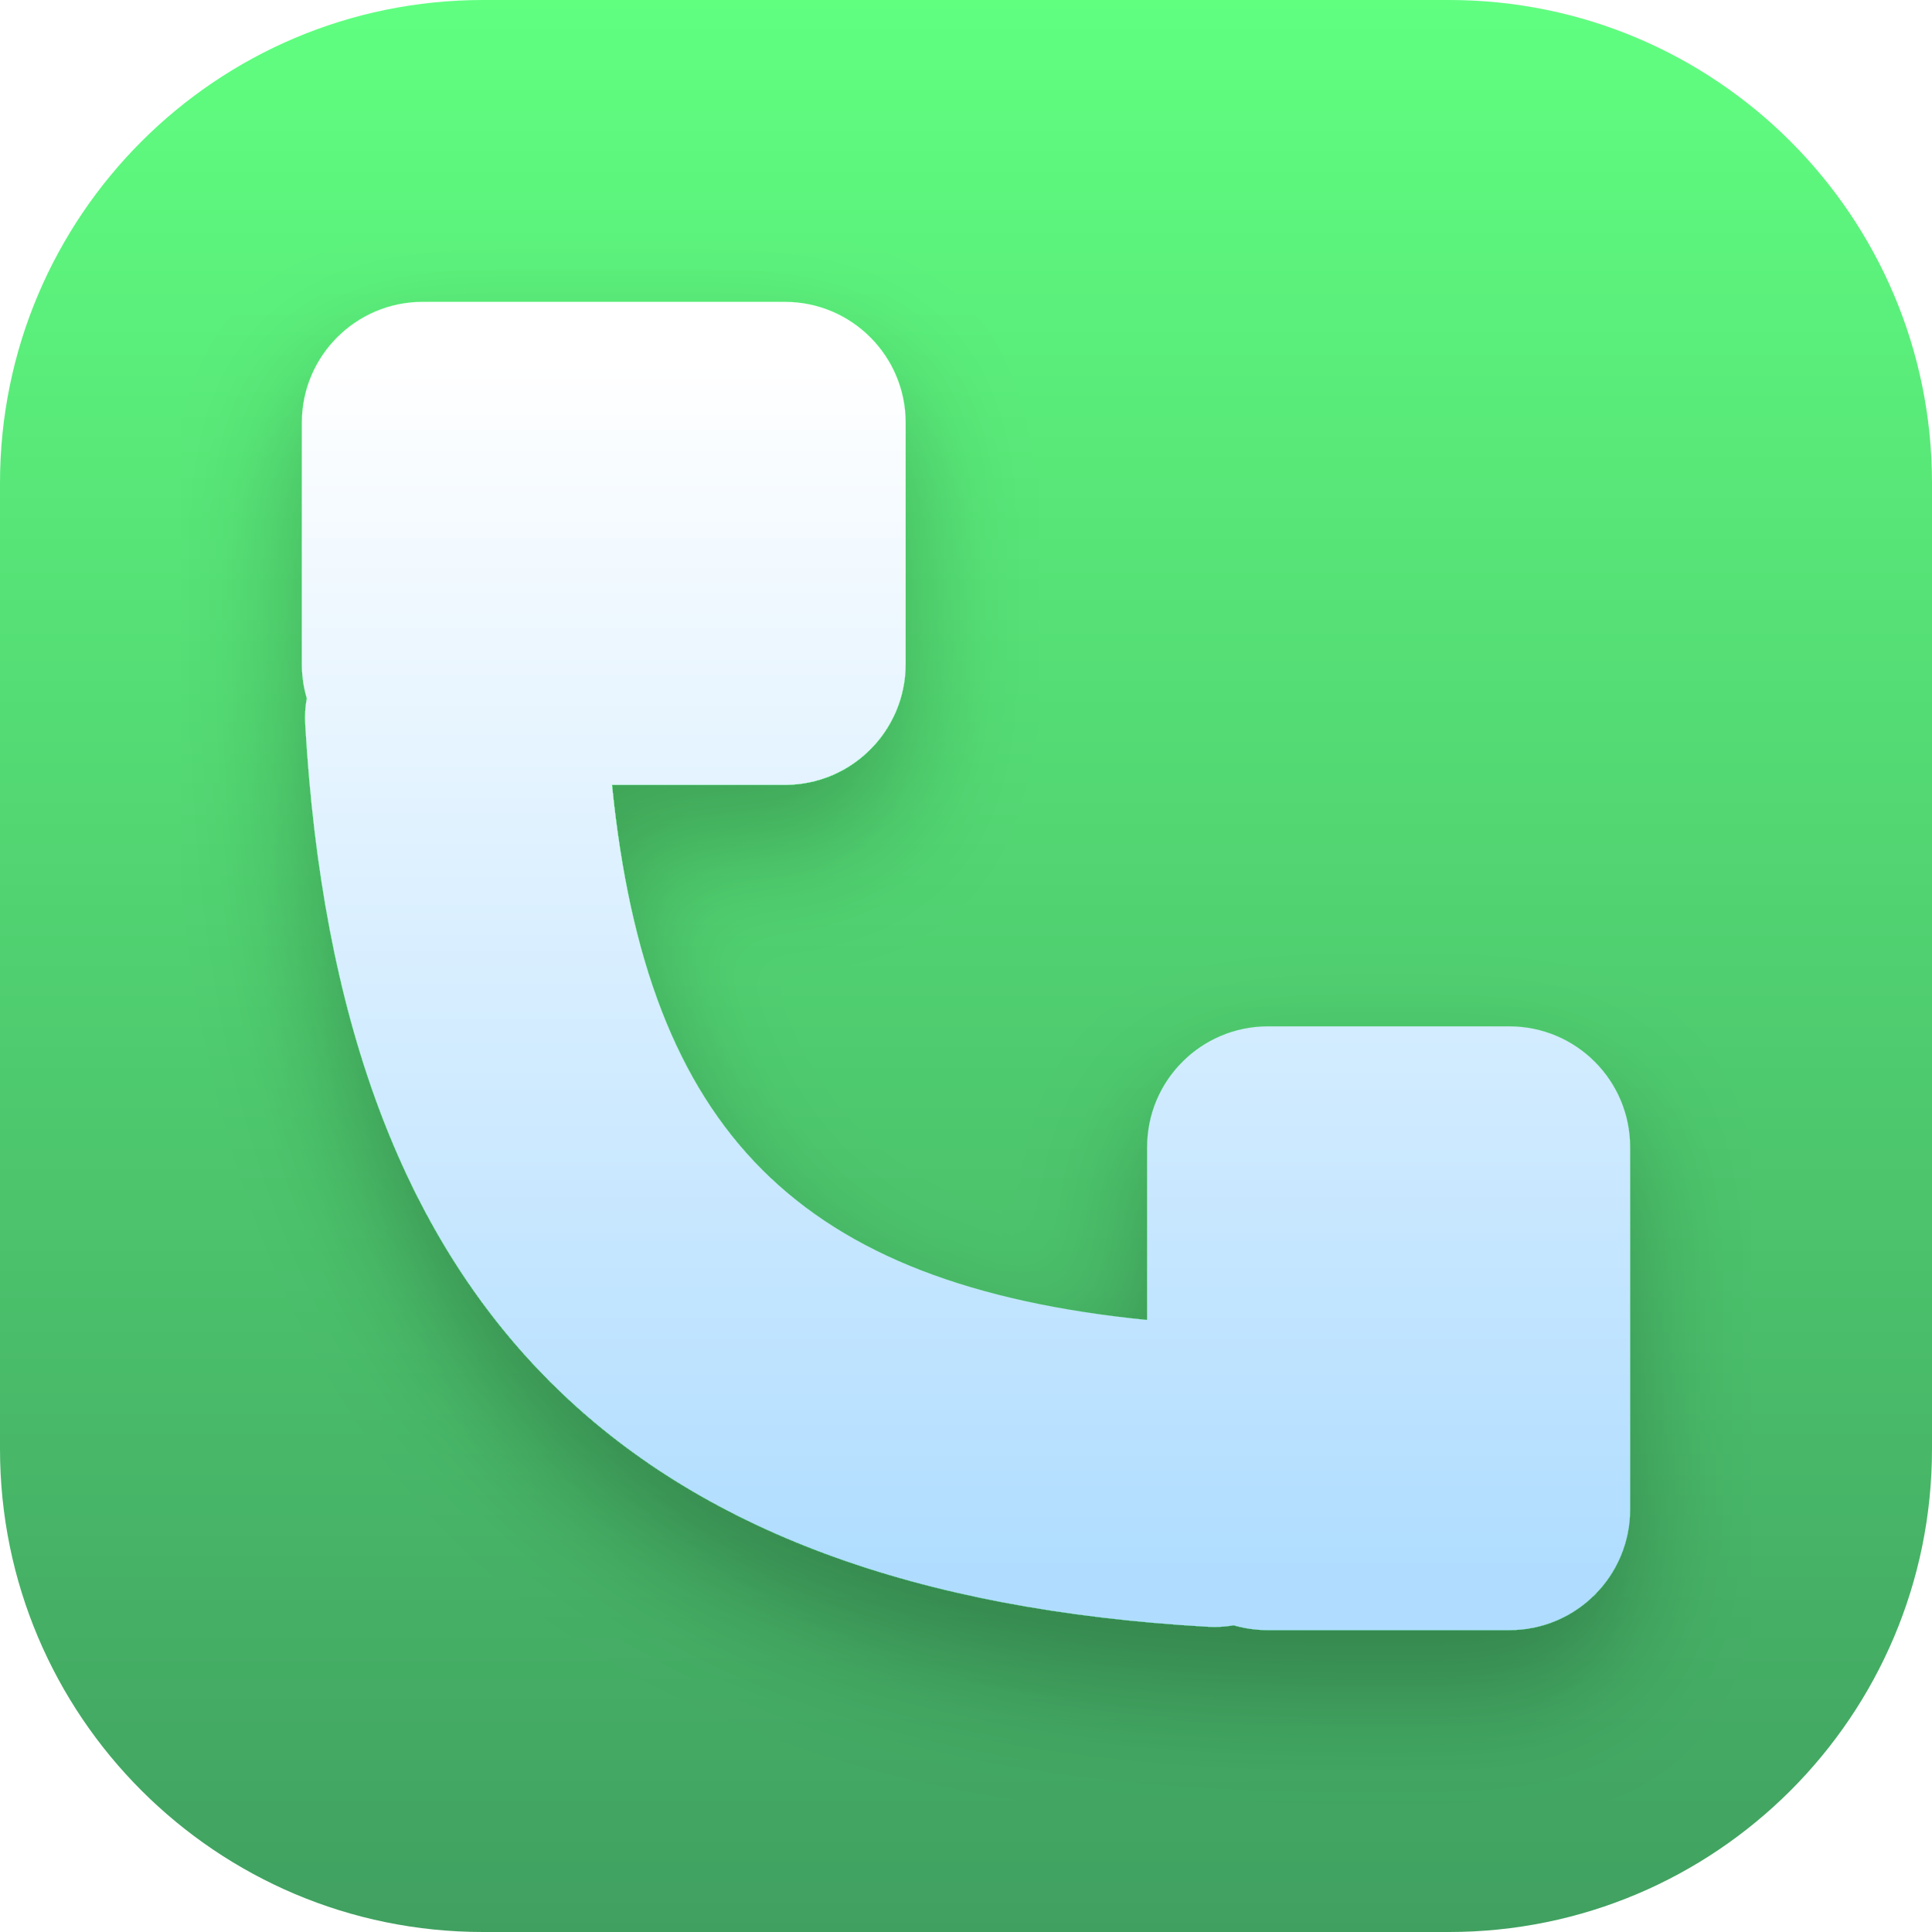
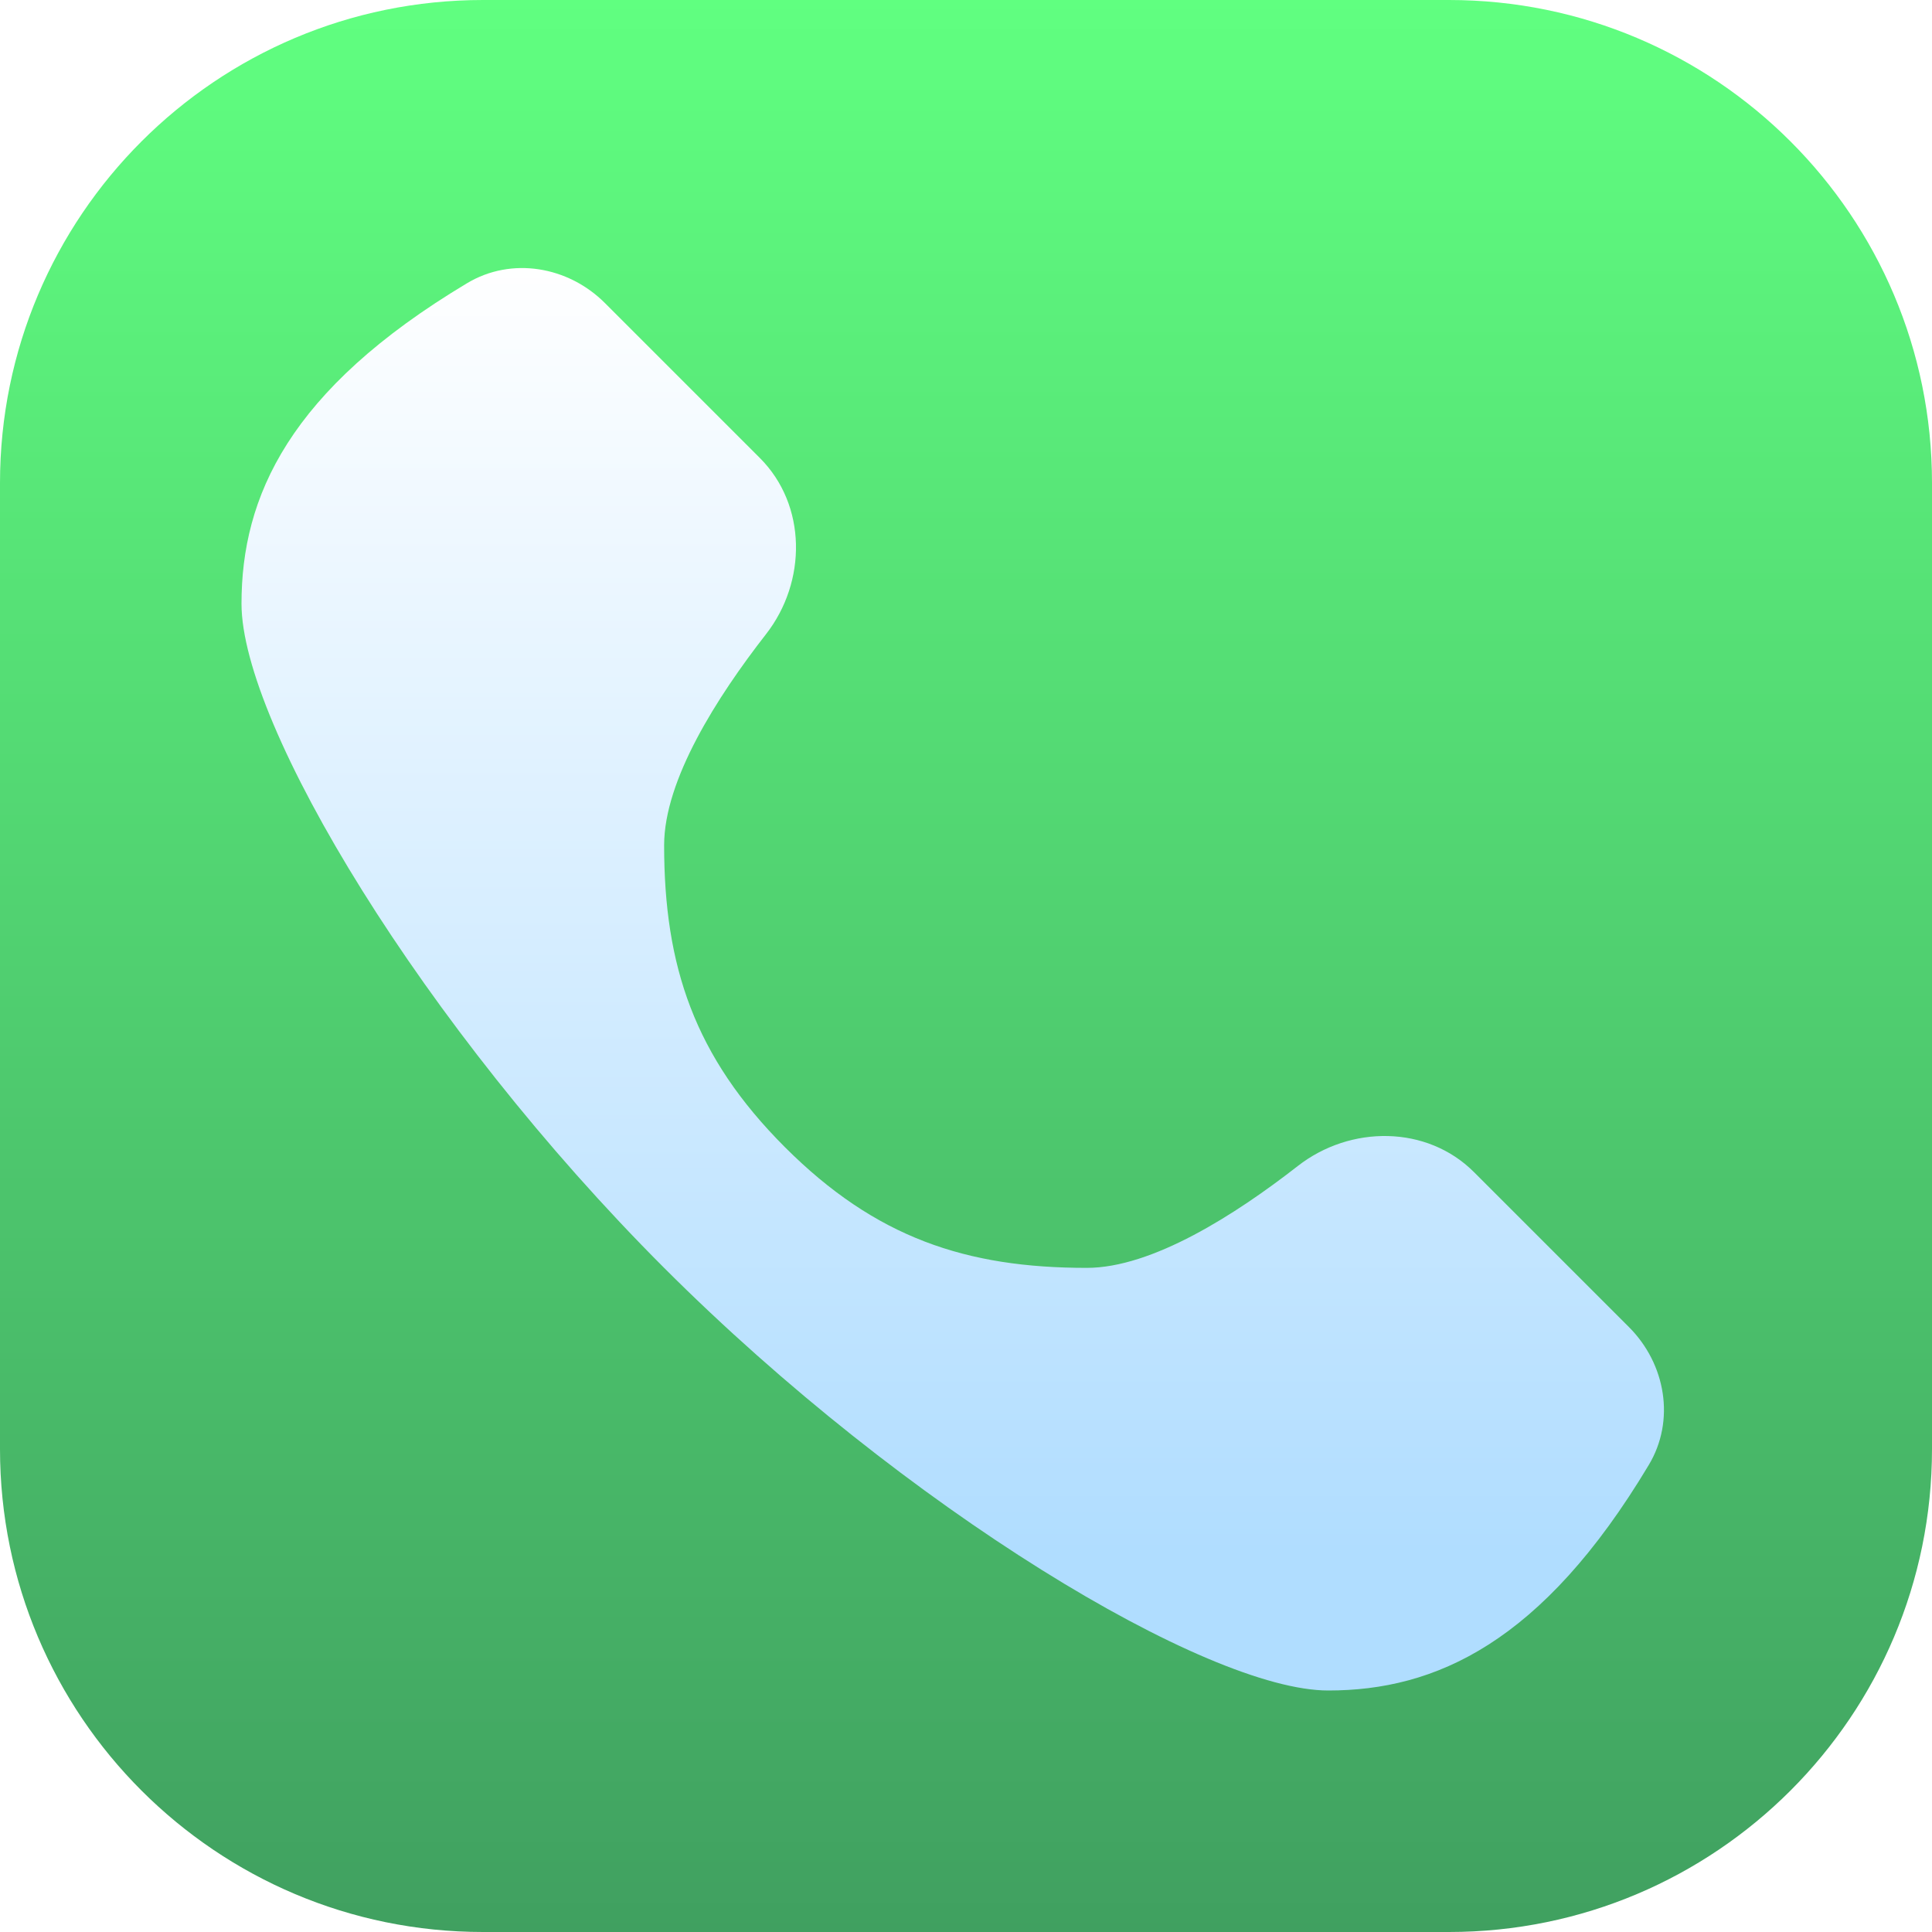
<svg xmlns="http://www.w3.org/2000/svg" width="16" height="16" viewBox="0 0 16 16" fill="none">
  <rect width="16" height="16" rx="4" fill="url(#paint0_linear_26_346)" />
-   <g filter="url(#filter0_d_26_346)">
-     <path fill-rule="evenodd" clip-rule="evenodd" d="M2.5 3.5C2.5 2.948 2.948 2.5 3.5 2.5H6.5C7.052 2.5 7.5 2.948 7.5 3.5V5.5C7.5 6.052 7.052 6.5 6.5 6.5H5.068C5.359 9.382 6.618 10.641 9.5 10.932V9.5C9.5 8.948 9.948 8.5 10.5 8.5H12.5C13.052 8.5 13.5 8.948 13.5 9.5V12.5C13.5 13.052 13.052 13.5 12.5 13.5H10.5C10.402 13.5 10.307 13.486 10.217 13.46C10.147 13.472 10.074 13.477 10 13.472C5.17 13.195 2.805 10.831 2.528 6C2.523 5.926 2.528 5.853 2.541 5.783C2.514 5.693 2.5 5.598 2.5 5.5V3.5Z" fill="url(#paint1_linear_26_346)" />
-   </g>
+   <path d="M2 5C2 4.115 2.391 3.23 3.867 2.346C4.236 2.124 4.705 2.205 5.01 2.51L6.293 3.793C6.683 4.183 6.683 4.818 6.343 5.253C5.94 5.77 5.5 6.458 5.5 7C5.5 8 5.75 8.75 6.5 9.5C7.25 10.25 8 10.5 9 10.5C9.542 10.5 10.23 10.06 10.747 9.657C11.182 9.317 11.817 9.317 12.207 9.707L13.49 10.99C13.795 11.295 13.876 11.764 13.654 12.133C12.77 13.609 11.885 14 11 14C10 14 7.5 12.5 5.5 10.5C3.5 8.5 2 6 2 5Z" fill="url(#paint1_linear_26_346)" />
  <defs>
-     <filter id="filter0_d_26_346" x="1.5" y="2" width="13" height="13" filterUnits="userSpaceOnUse" color-interpolation-filters="sRGB">
-       <feFlood flood-opacity="0" result="BackgroundImageFix" />
-       <feColorMatrix in="SourceAlpha" type="matrix" values="0 0 0 0 0 0 0 0 0 0 0 0 0 0 0 0 0 0 127 0" result="hardAlpha" />
-       <feOffset dy="0.5" />
-       <feGaussianBlur stdDeviation="0.5" />
-       <feComposite in2="hardAlpha" operator="out" />
-       <feColorMatrix type="matrix" values="0 0 0 0 0 0 0 0 0 0 0 0 0 0 0 0 0 0 0.25 0" />
-       <feBlend mode="normal" in2="BackgroundImageFix" result="effect1_dropShadow_26_346" />
-       <feBlend mode="normal" in="SourceGraphic" in2="effect1_dropShadow_26_346" result="shape" />
-     </filter>
    <linearGradient id="paint0_linear_26_346" x1="8" y1="0" x2="8" y2="16" gradientUnits="userSpaceOnUse">
      <stop stop-color="#60FF80" />
      <stop offset="1" stop-color="#40A060" />
    </linearGradient>
-     <linearGradient id="paint1_linear_26_346" x1="8" y1="3" x2="8" y2="13" gradientUnits="userSpaceOnUse">
+     <linearGradient id="paint1_linear_26_346" x1="8.15" y1="2.15" x2="8.15" y2="12.859" gradientUnits="userSpaceOnUse">
      <stop stop-color="white" />
      <stop offset="1" stop-color="#B0DDFF" />
    </linearGradient>
  </defs>
</svg>
